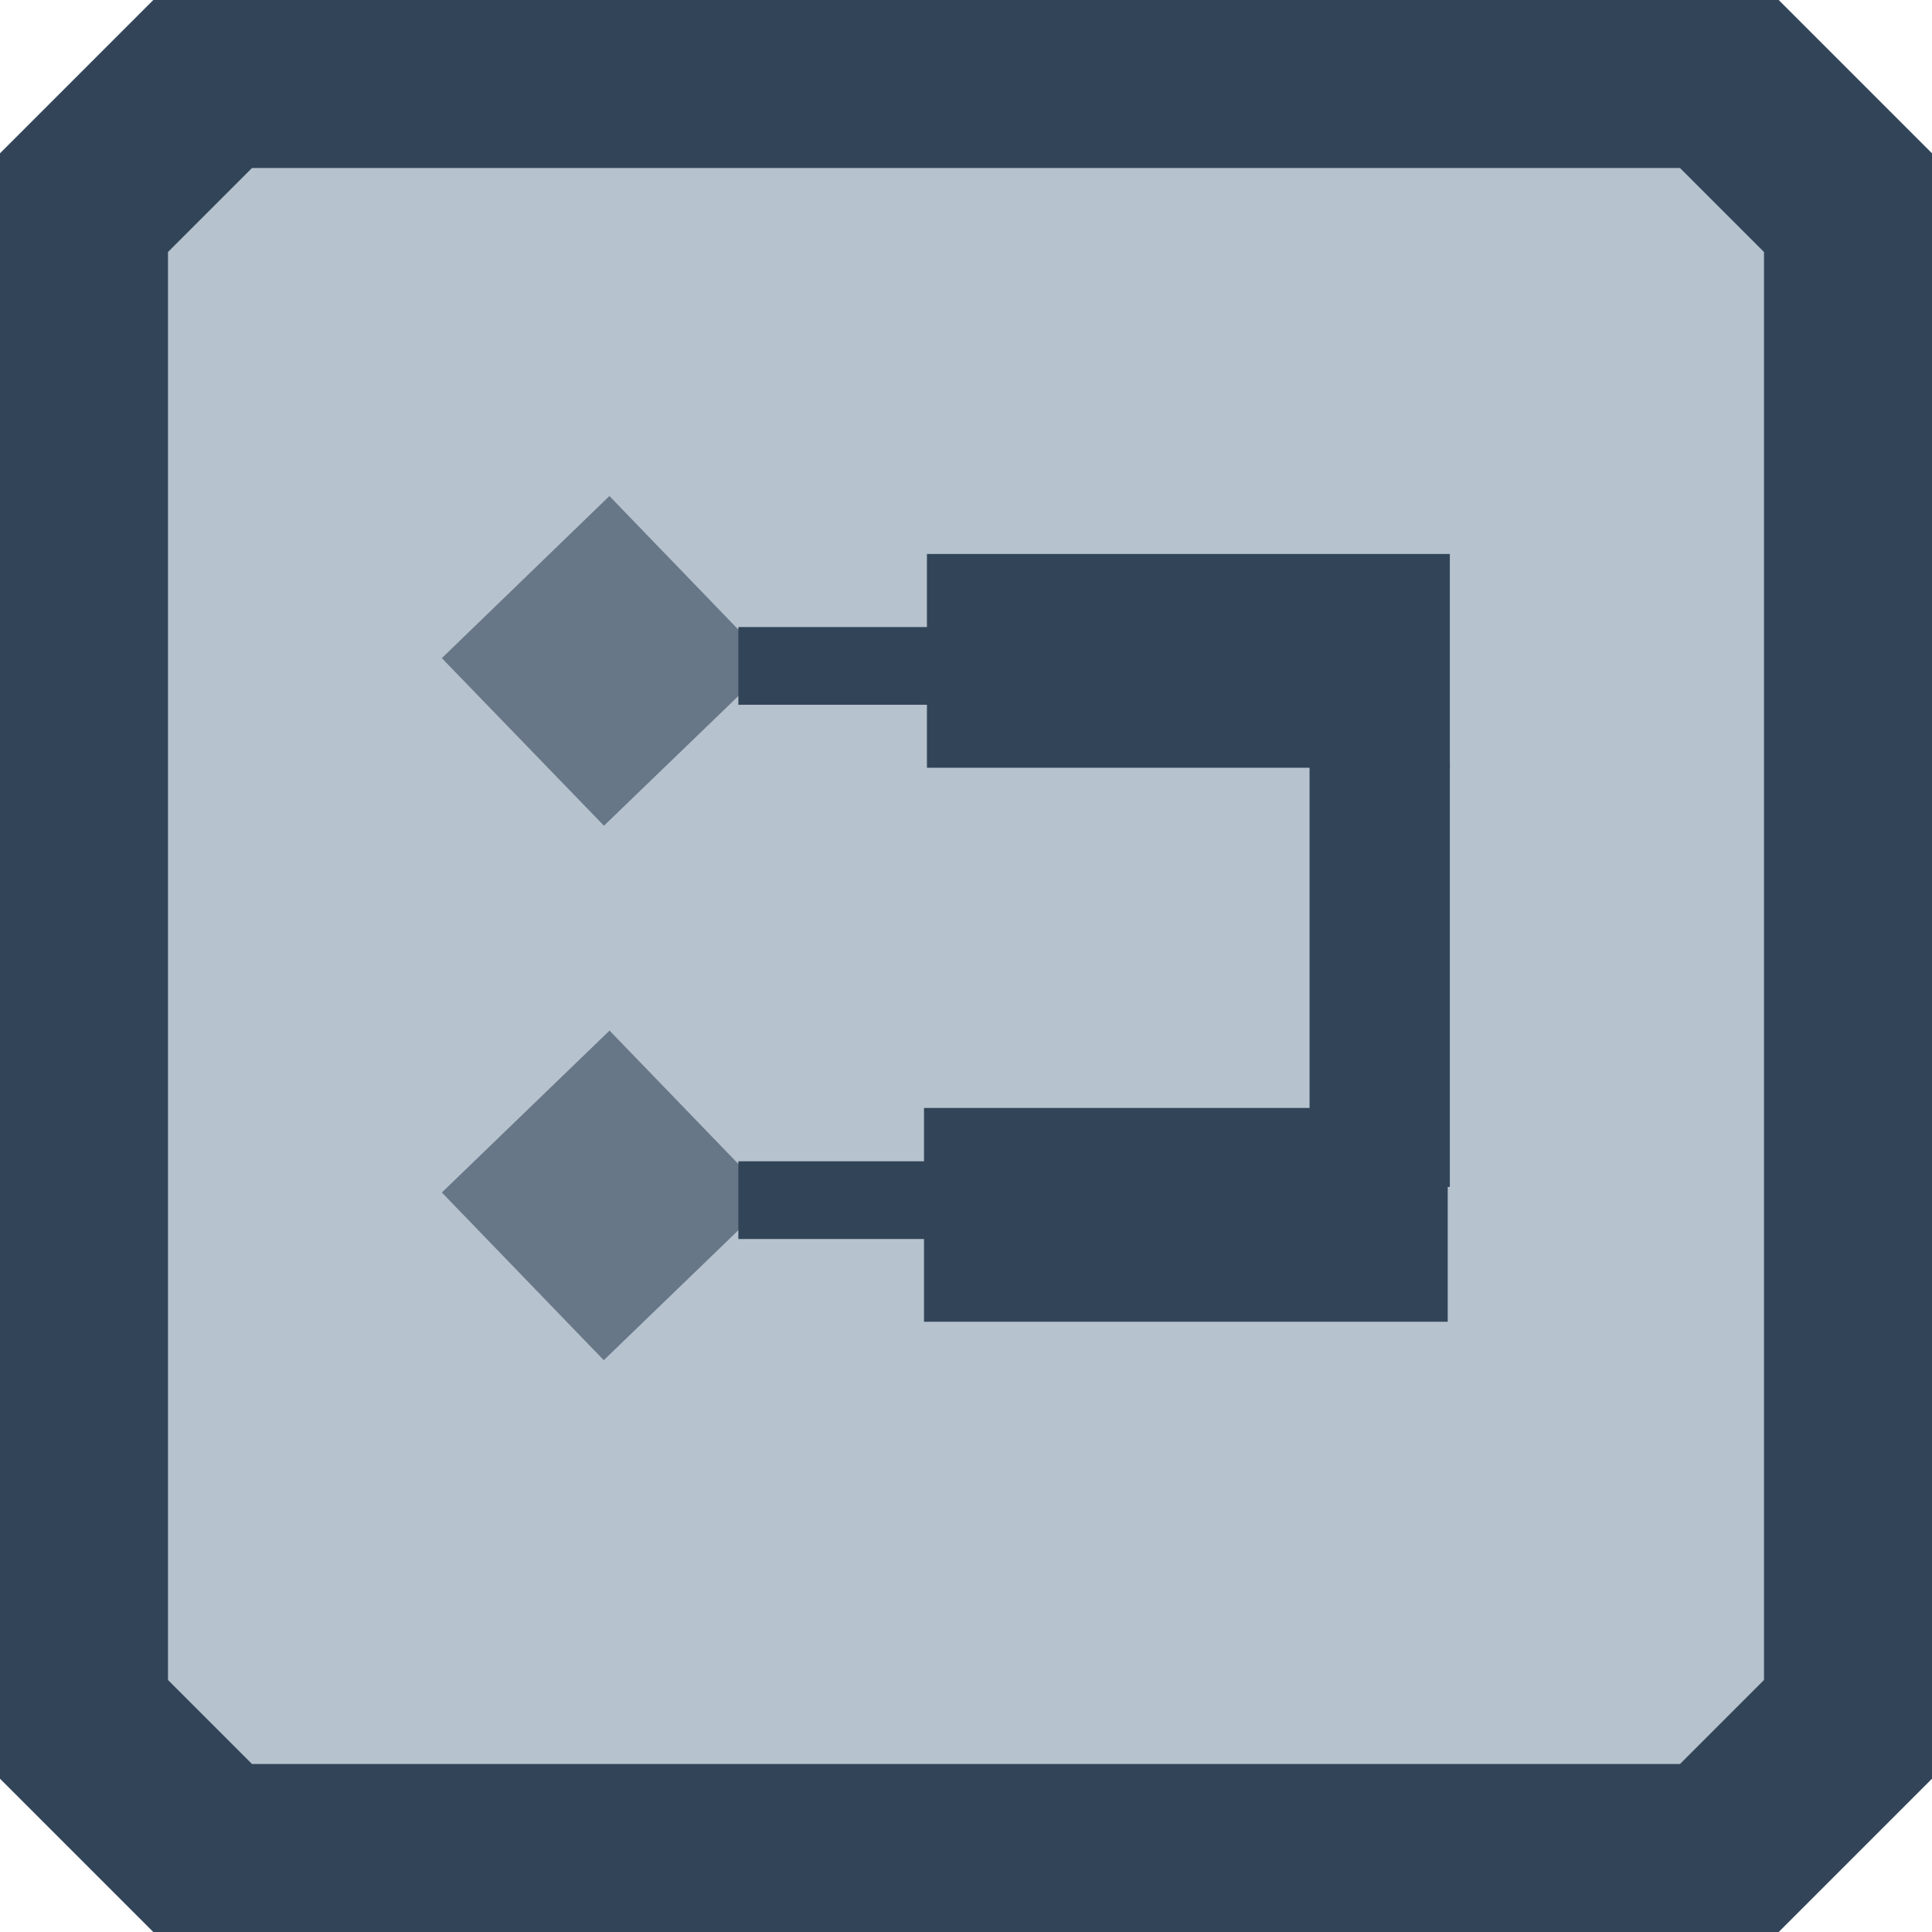
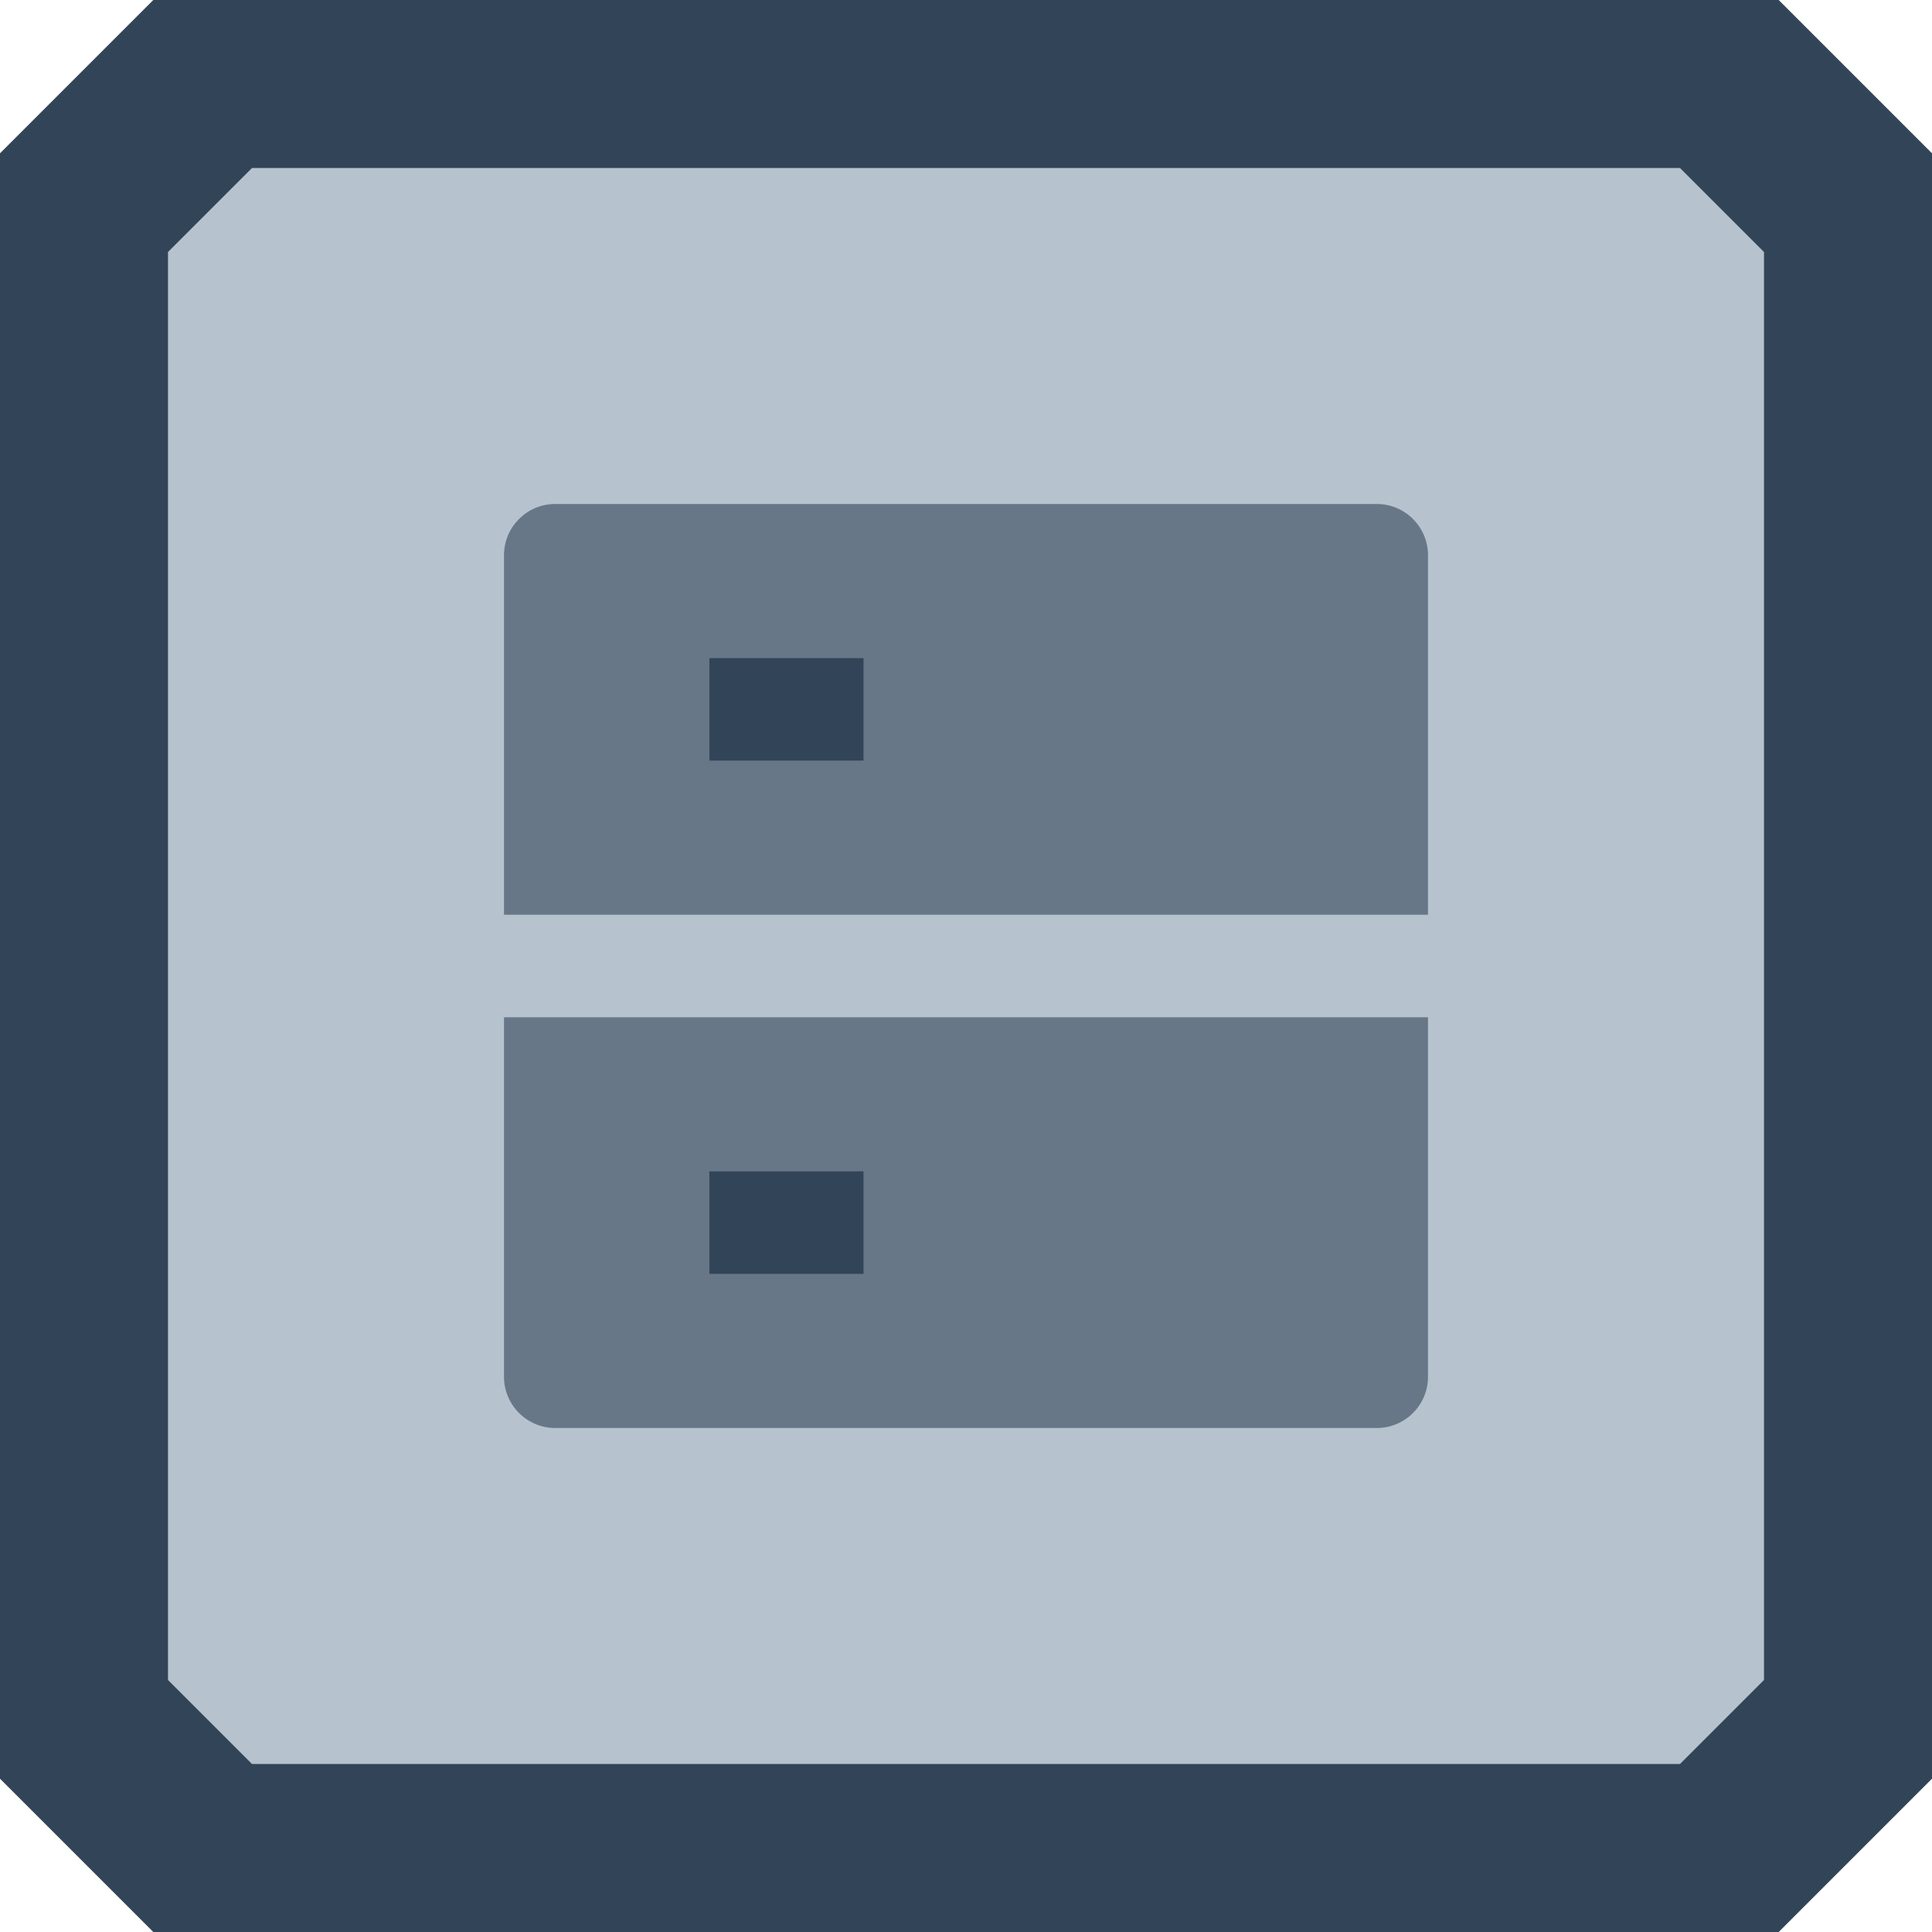
- <svg xmlns="http://www.w3.org/2000/svg" id="图层_1" data-name="图层 1" width="46" height="46" viewBox="0 0 46 46">
+ <svg xmlns="http://www.w3.org/2000/svg" width="46" height="46" viewBox="0 0 46 46">
  <defs>
    <style>.cls-1,.cls-3{fill:#324558;}.cls-2{fill:#b6c2cd;}.cls-3{opacity:0.6;}</style>
  </defs>
-   <path class="cls-1" d="M42.35,46H3.65L0,42.35V3.65L3.65,0h38.7L46,3.65v38.7Z" />
-   <path class="cls-2" d="M40,42H6L4,40V6L6,4H40l2,2V40Z" />
-   <path class="cls-1" d="M22.07,13.19H34.52v5.09H22.07Z" />
-   <path class="cls-1" d="M22,26.38H34.47v5.09H22Z" />
-   <polygon class="cls-3" points="14.51 11.81 18.37 15.81 14.38 19.66 10.52 15.67 14.51 11.81 14.51 11.81" />
-   <rect class="cls-1" x="31.18" y="18.17" width="3.34" height="10.09" />
-   <rect class="cls-3" x="11.67" y="25.69" width="5.55" height="5.55" transform="translate(-15.72 18.02) rotate(-44)" />
-   <path class="cls-1" d="M22.94,14.93v1.85H17.58V14.93Zm0,12.72V29.5H17.58V27.65Zm0,0" />
+   <g id="图层_2" data-name="图层 2">
+     <g id="图层_1-2" data-name="图层 1">
+       <path class="cls-1" d="M42.35,46H3.65L0,42.35V3.65L3.65,0h38.7L46,3.65v38.7Z" />
+       <path class="cls-2" d="M40,42H6L4,40V6L6,4H40l2,2V40Z" />
+       <path class="cls-3" d="M13.22,12H32.78A1.22,1.22,0,0,1,34,13.22v8.56H12V13.22A1.22,1.22,0,0,1,13.22,12Z" />
+       <path class="cls-3" d="M12,24.22H34v8.56A1.22,1.22,0,0,1,32.78,34H13.22A1.22,1.22,0,0,1,12,32.78Z" />
+       <rect class="cls-1" x="16.89" y="27.89" width="3.67" height="2.44" />
+       <rect class="cls-1" x="16.89" y="15.67" width="3.67" height="2.44" />
+     </g>
+   </g>
</svg>
